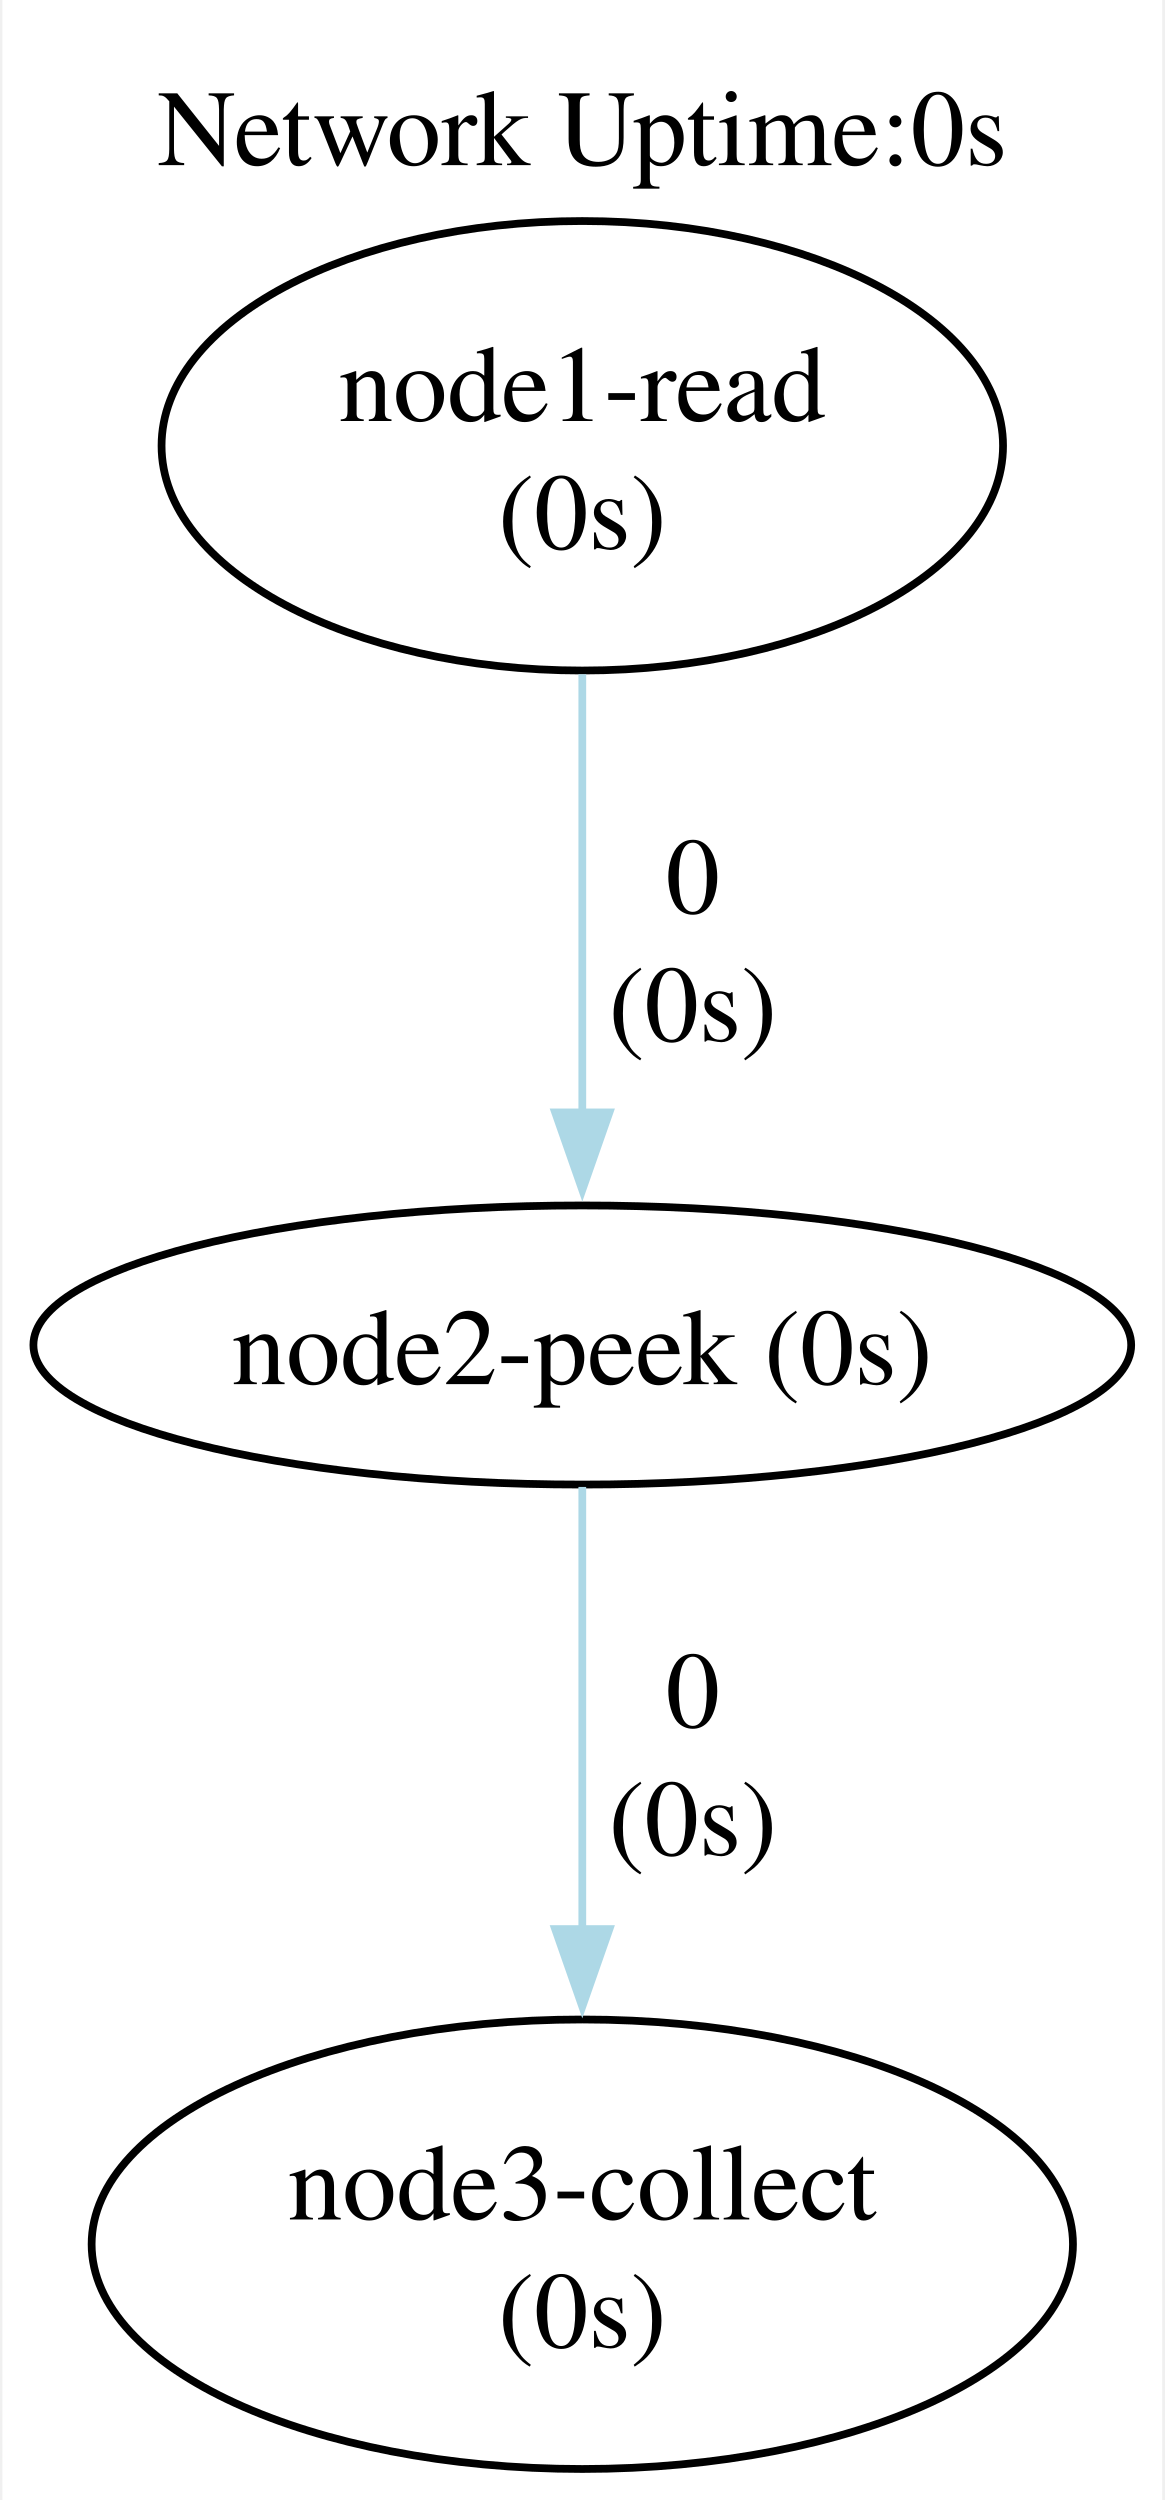
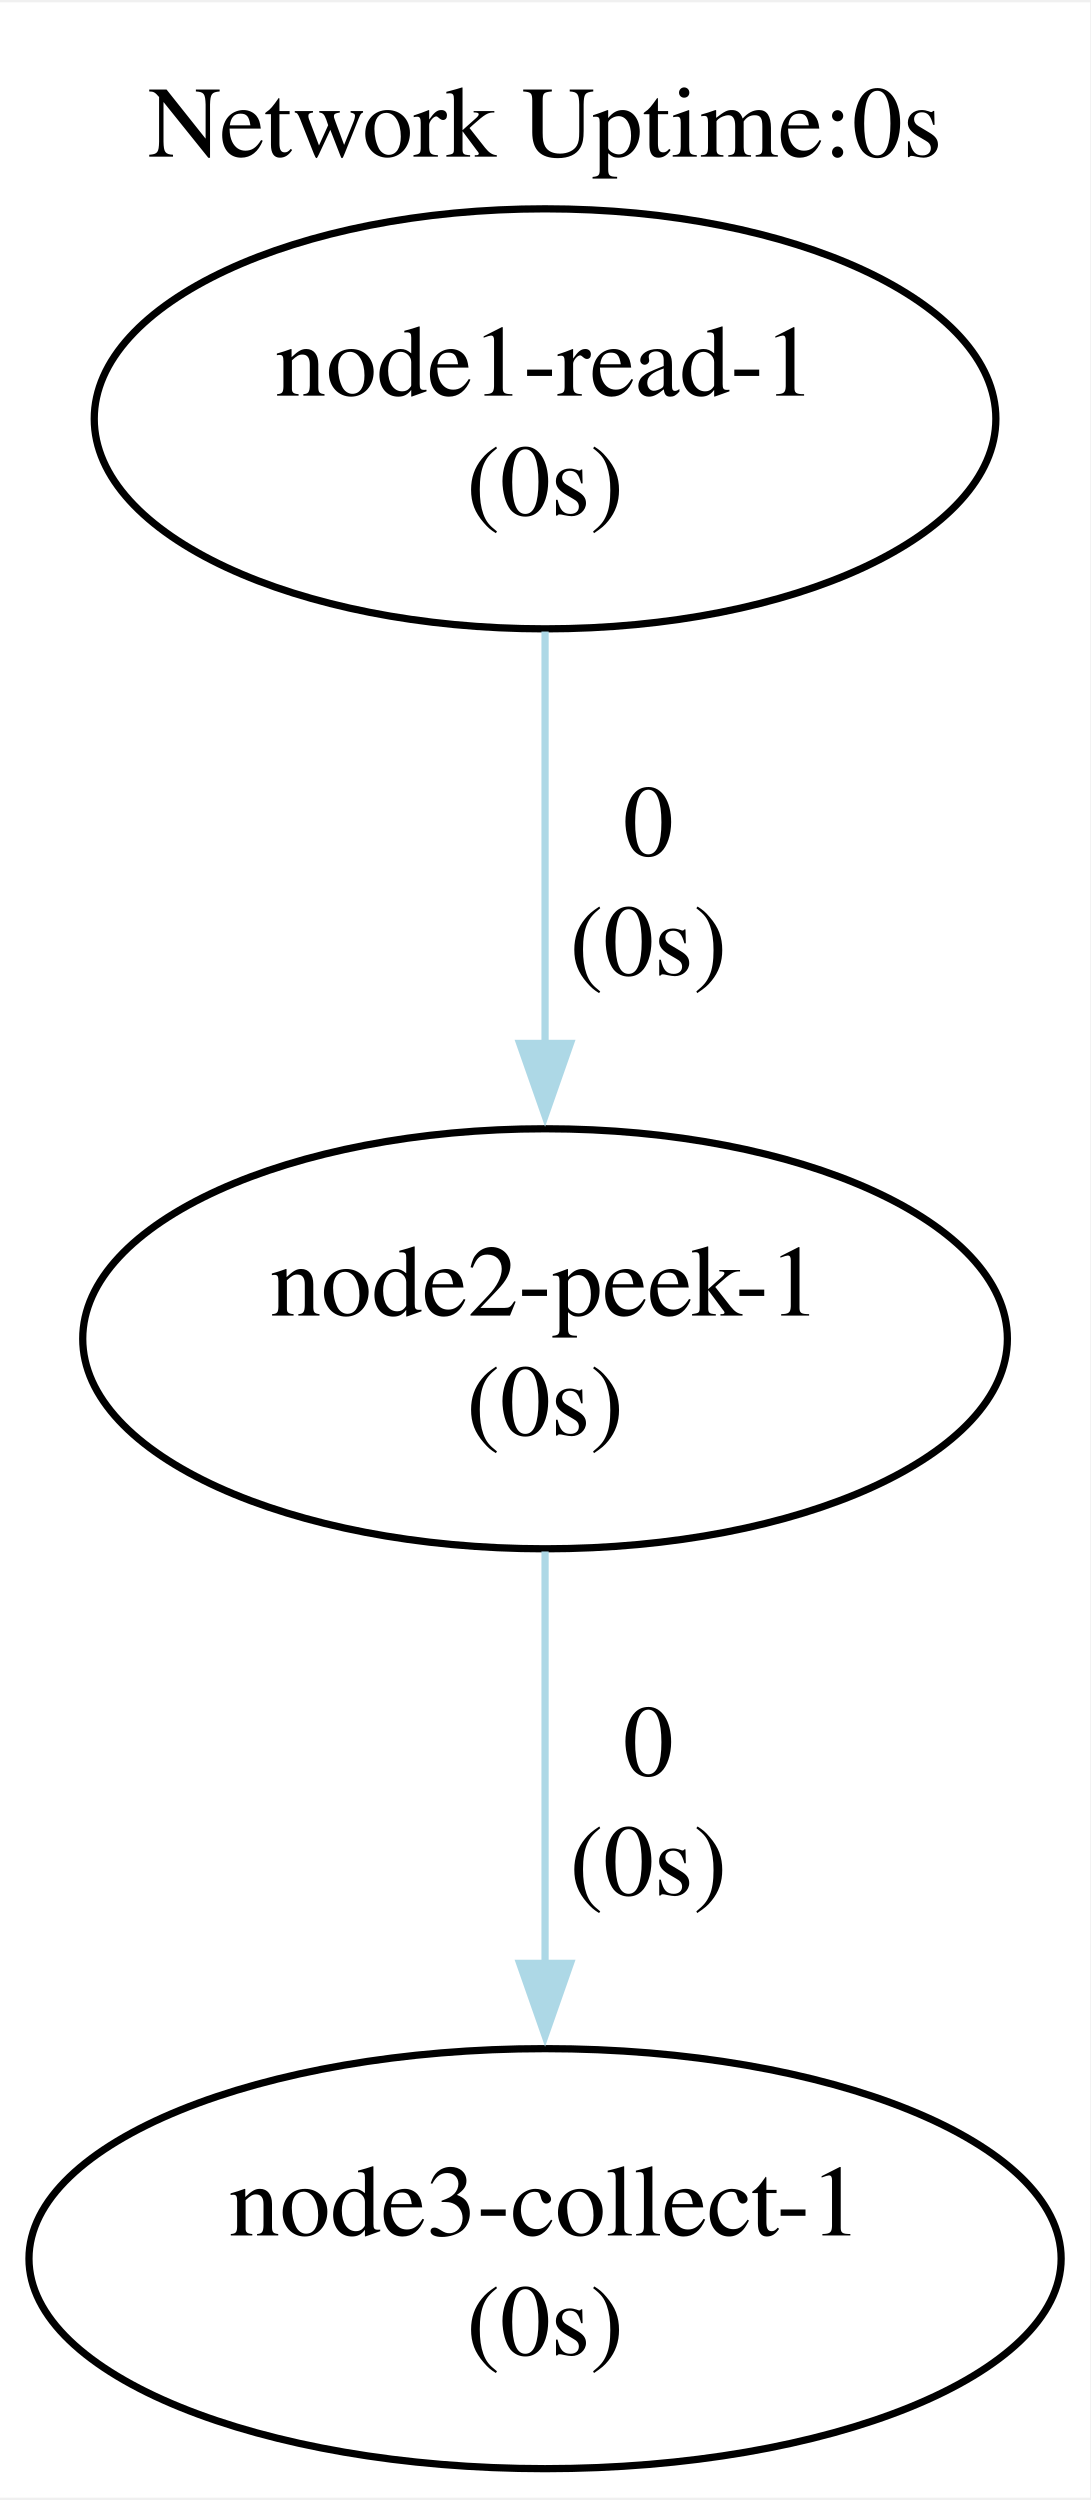
- <svg xmlns="http://www.w3.org/2000/svg" width="150pt" height="322pt" viewBox="0.00 0.00 149.60 322.47">
-   <g id="graph0" class="graph" transform="scale(1 1) rotate(0) translate(4 318.47)">
-     <polygon fill="white" stroke="none" points="-4,4 -4,-318.47 145.6,-318.47 145.6,4 -4,4" />
-     <text text-anchor="middle" x="70.8" y="-297.17" font-family="Times,serif" font-size="14.00">Network Uptime:0s</text>
+ <svg xmlns="http://www.w3.org/2000/svg" width="150pt" height="344pt" viewBox="0.00 0.00 150.48 344.45">
+   <g id="graph0" class="graph" transform="scale(1 1) rotate(0) translate(4 340.45)">
+     <polygon fill="white" stroke="none" points="-4,4 -4,-340.45 146.48,-340.45 146.48,4 -4,4" />
+     <text text-anchor="middle" x="71.24" y="-319.15" font-family="Times,serif" font-size="14.00">Network Uptime:0s</text>
    <g id="node1" class="node">
-       <ellipse fill="none" stroke="black" cx="70.8" cy="-260.97" rx="54.27" ry="28.99" />
-       <text text-anchor="middle" x="70.8" y="-264.17" font-family="Times,serif" font-size="14.00">node1-read</text>
-       <text text-anchor="middle" x="70.8" y="-247.67" font-family="Times,serif" font-size="14.00">(0s)</text>
+       <ellipse fill="none" stroke="black" cx="71.24" cy="-282.96" rx="62.23" ry="28.99" />
+       <text text-anchor="middle" x="71.24" y="-286.16" font-family="Times,serif" font-size="14.00">node1-read-1</text>
+       <text text-anchor="middle" x="71.24" y="-269.66" font-family="Times,serif" font-size="14.00">(0s)</text>
    </g>
    <g id="node2" class="node">
-       <ellipse fill="none" stroke="black" cx="70.8" cy="-144.98" rx="70.8" ry="18" />
-       <text text-anchor="middle" x="70.8" y="-139.93" font-family="Times,serif" font-size="14.00">node2-peek (0s)</text>
+       <ellipse fill="none" stroke="black" cx="71.24" cy="-155.97" rx="63.82" ry="28.99" />
+       <text text-anchor="middle" x="71.24" y="-159.17" font-family="Times,serif" font-size="14.00">node2-peek-1</text>
+       <text text-anchor="middle" x="71.24" y="-142.67" font-family="Times,serif" font-size="14.00">(0s)</text>
    </g>
    <g id="edge1" class="edge">
-       <path fill="none" stroke="lightblue" d="M70.8,-231.5C70.8,-214.23 70.8,-192.24 70.8,-174.89" />
-       <polygon fill="lightblue" stroke="lightblue" points="74.3,-174.98 70.8,-164.98 67.3,-174.98 74.3,-174.98" />
-       <text text-anchor="middle" x="85.05" y="-200.68" font-family="Times,serif" font-size="14.00">0</text>
-       <text text-anchor="middle" x="85.05" y="-184.18" font-family="Times,serif" font-size="14.00">  (0s)</text>
+       <path fill="none" stroke="lightblue" d="M71.24,-253.6C71.24,-236.74 71.24,-215.1 71.24,-196.57" />
+       <polygon fill="lightblue" stroke="lightblue" points="74.74,-196.74 71.24,-186.74 67.74,-196.74 74.74,-196.74" />
+       <text text-anchor="middle" x="85.49" y="-222.67" font-family="Times,serif" font-size="14.00">0</text>
+       <text text-anchor="middle" x="85.49" y="-206.17" font-family="Times,serif" font-size="14.00">  (0s)</text>
    </g>
    <g id="node3" class="node">
-       <ellipse fill="none" stroke="black" cx="70.8" cy="-28.99" rx="63.29" ry="28.99" />
-       <text text-anchor="middle" x="70.8" y="-32.19" font-family="Times,serif" font-size="14.00">node3-collect</text>
-       <text text-anchor="middle" x="70.8" y="-15.69" font-family="Times,serif" font-size="14.00">            (0s)</text>
+       <ellipse fill="none" stroke="black" cx="71.24" cy="-28.99" rx="71.24" ry="28.99" />
+       <text text-anchor="middle" x="71.24" y="-32.19" font-family="Times,serif" font-size="14.00">node3-collect-1</text>
+       <text text-anchor="middle" x="71.24" y="-15.69" font-family="Times,serif" font-size="14.00">(0s)</text>
    </g>
    <g id="edge2" class="edge">
-       <path fill="none" stroke="lightblue" d="M70.8,-126.67C70.8,-111.54 70.8,-89 70.8,-69.49" />
-       <polygon fill="lightblue" stroke="lightblue" points="74.3,-69.64 70.8,-59.64 67.3,-69.64 74.3,-69.64" />
-       <text text-anchor="middle" x="85.05" y="-95.68" font-family="Times,serif" font-size="14.00">0</text>
-       <text text-anchor="middle" x="85.05" y="-79.18" font-family="Times,serif" font-size="14.00">  (0s)</text>
+       <path fill="none" stroke="lightblue" d="M71.24,-126.61C71.24,-109.75 71.24,-88.12 71.24,-69.59" />
+       <polygon fill="lightblue" stroke="lightblue" points="74.74,-69.75 71.24,-59.75 67.74,-69.75 74.74,-69.75" />
+       <text text-anchor="middle" x="85.49" y="-95.68" font-family="Times,serif" font-size="14.00">0</text>
+       <text text-anchor="middle" x="85.49" y="-79.18" font-family="Times,serif" font-size="14.00">  (0s)</text>
    </g>
  </g>
</svg>
